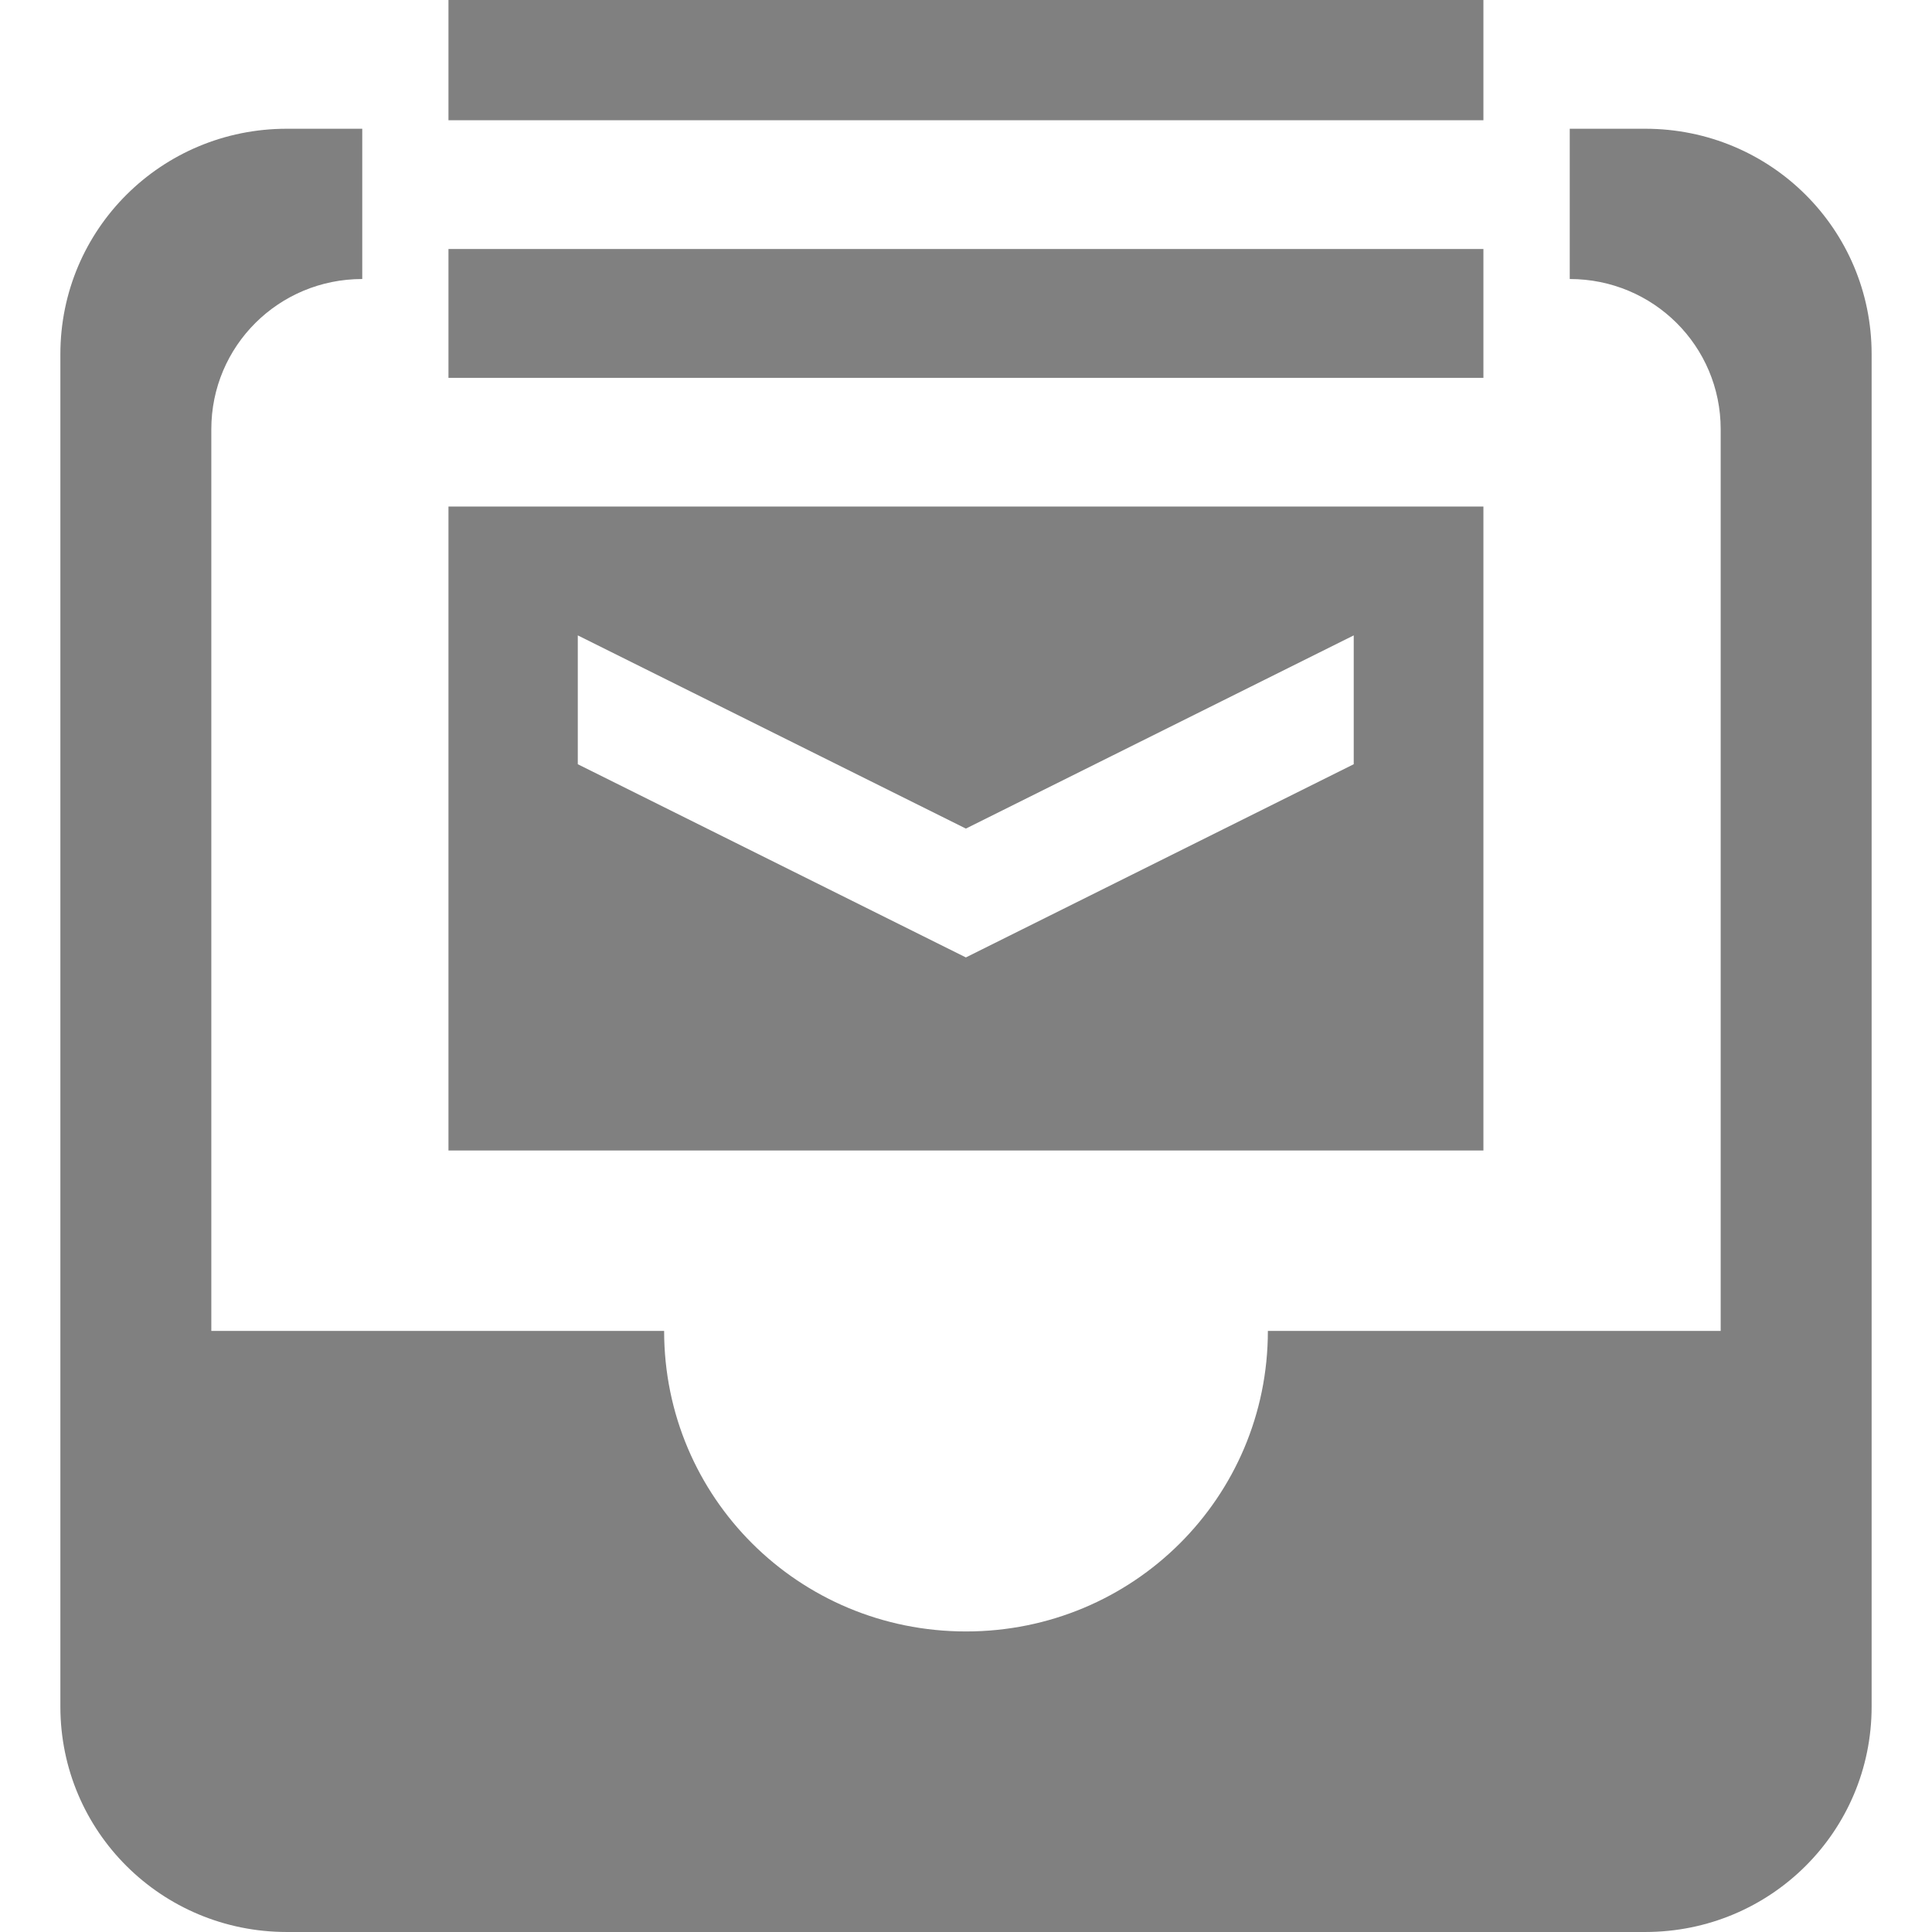
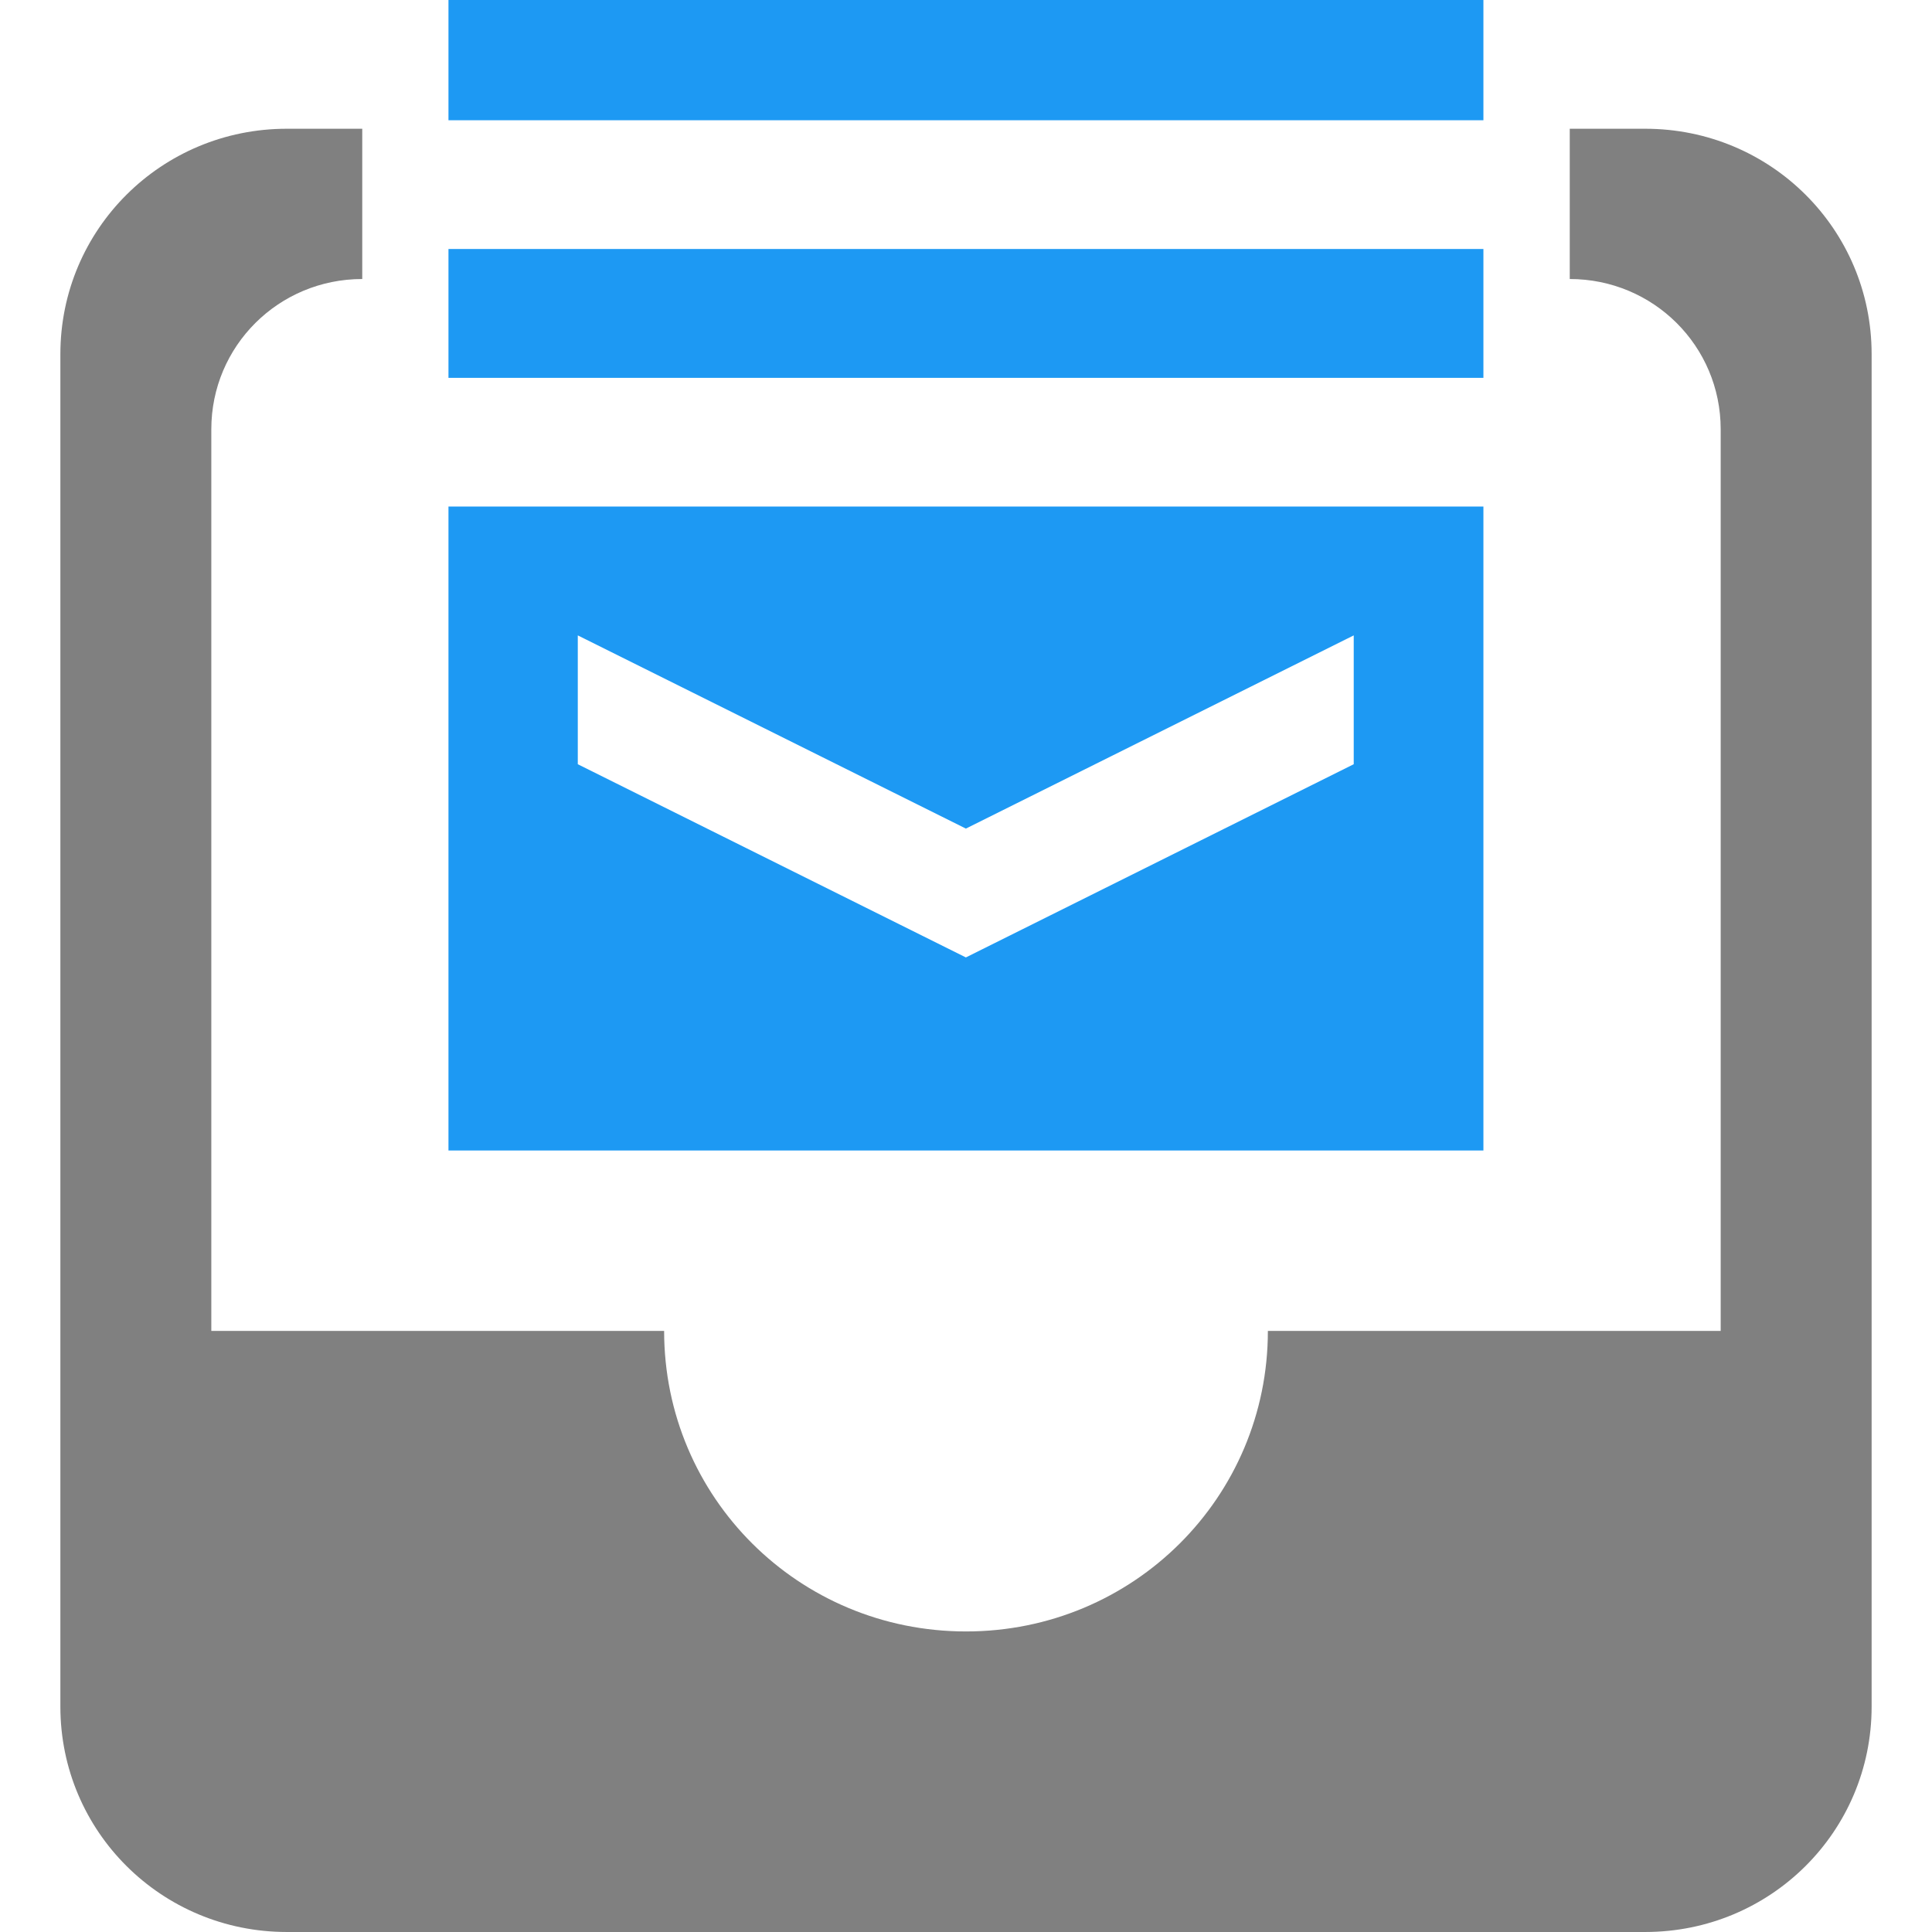
- <svg xmlns="http://www.w3.org/2000/svg" width="16" height="16" version="1.1">
-   <g transform="matrix(1.25,0,0,1.244475,-1543.25,390.5869)" style="fill:#808080">
-     <path d="m4 2h-0.5c-0.83 0-1.5 0.669-1.5 1.5v9c0 0.831 0.67 1.5 1.5 1.5h9c0.831 0 1.5-0.669 1.5-1.5v-9c0-0.831-0.669-1.5-1.5-1.5h-0.5v1c0.554 0 1 0.446 1 1v6h-3c0 1.108-0.892 2-2 2s-2-0.892-2-2h-3v-6c0-0.554 0.446-1 1-1z" transform="translate(1233,-315)" style="fill:#808080" />
+ <svg xmlns="http://www.w3.org/2000/svg" width="16" height="16" version="1.1" id="svg8">
+   <defs id="defs12">
+     <style type="text/css" id="current-color-scheme">
+    .ColorScheme-Text { color:#808080; } .ColorScheme-Highlight { color:#1d99f3; }
+   </style>
+   </defs>
+   <g transform="matrix(1.25,0,0,1.244475,-1543.25,390.5869)" style="fill:#808080" id="g4">
+     <path d="m4 2h-0.5c-0.83 0-1.5 0.669-1.5 1.5v9c0 0.831 0.67 1.5 1.5 1.5h9c0.831 0 1.5-0.669 1.5-1.5v-9c0-0.831-0.669-1.5-1.5-1.5h-0.5v1c0.554 0 1 0.446 1 1v6h-3c0 1.108-0.892 2-2 2s-2-0.892-2-2h-3v-6c0-0.554 0.446-1 1-1z" transform="translate(1233,-315)" style="fill:#808080" id="path2" />
  </g>
-   <path d="m3.714-0.071v1.067h8.571v-1.067zm0 2.133v1.067h8.571v-1.067zm0 2.133v5.333h8.571v-5.333zm1.071 1.067 3.214 1.6 3.212-1.6v1.067l-3.212 1.6-3.214-1.6z" style="fill:#808080" />
+   <path d="m3.714-0.071v1.067h8.571v-1.067zm0 2.133v1.067h8.571v-1.067zm0 2.133v5.333h8.571v-5.333zm1.071 1.067 3.214 1.6 3.212-1.6v1.067l-3.212 1.6-3.214-1.6z" style="fill:#1d99f3;fill-opacity:1" id="path6" />
</svg>
